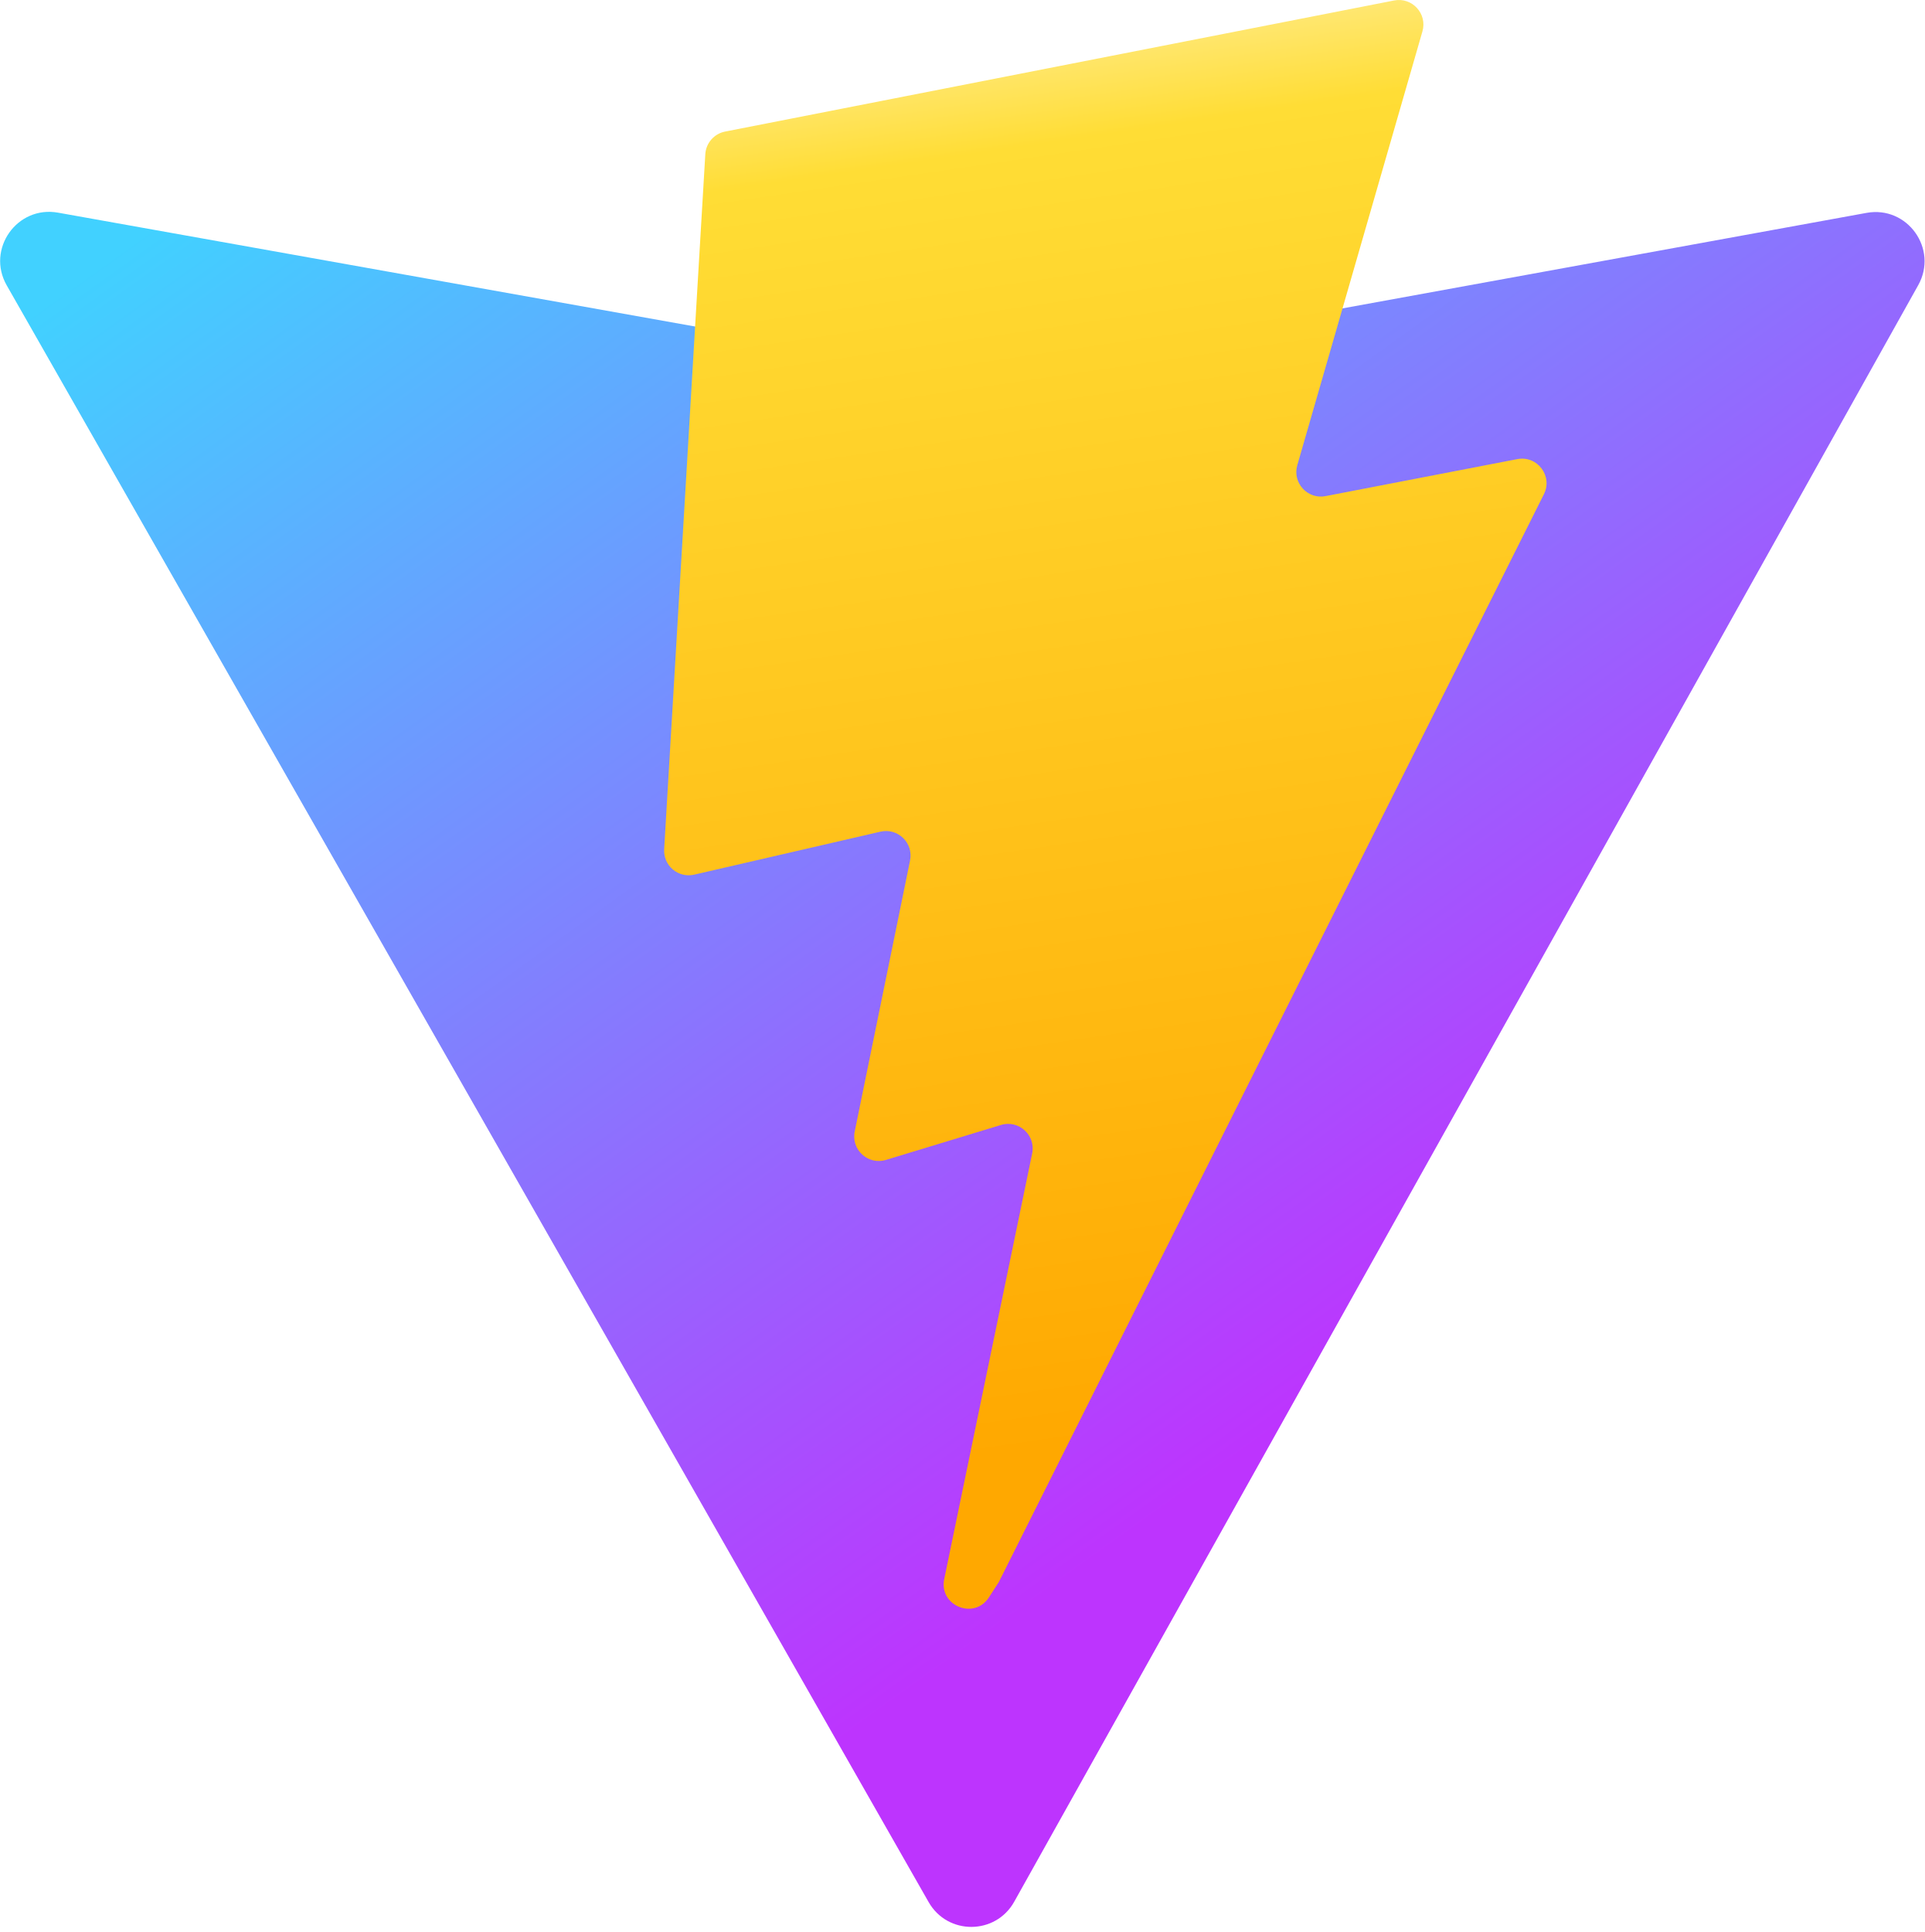
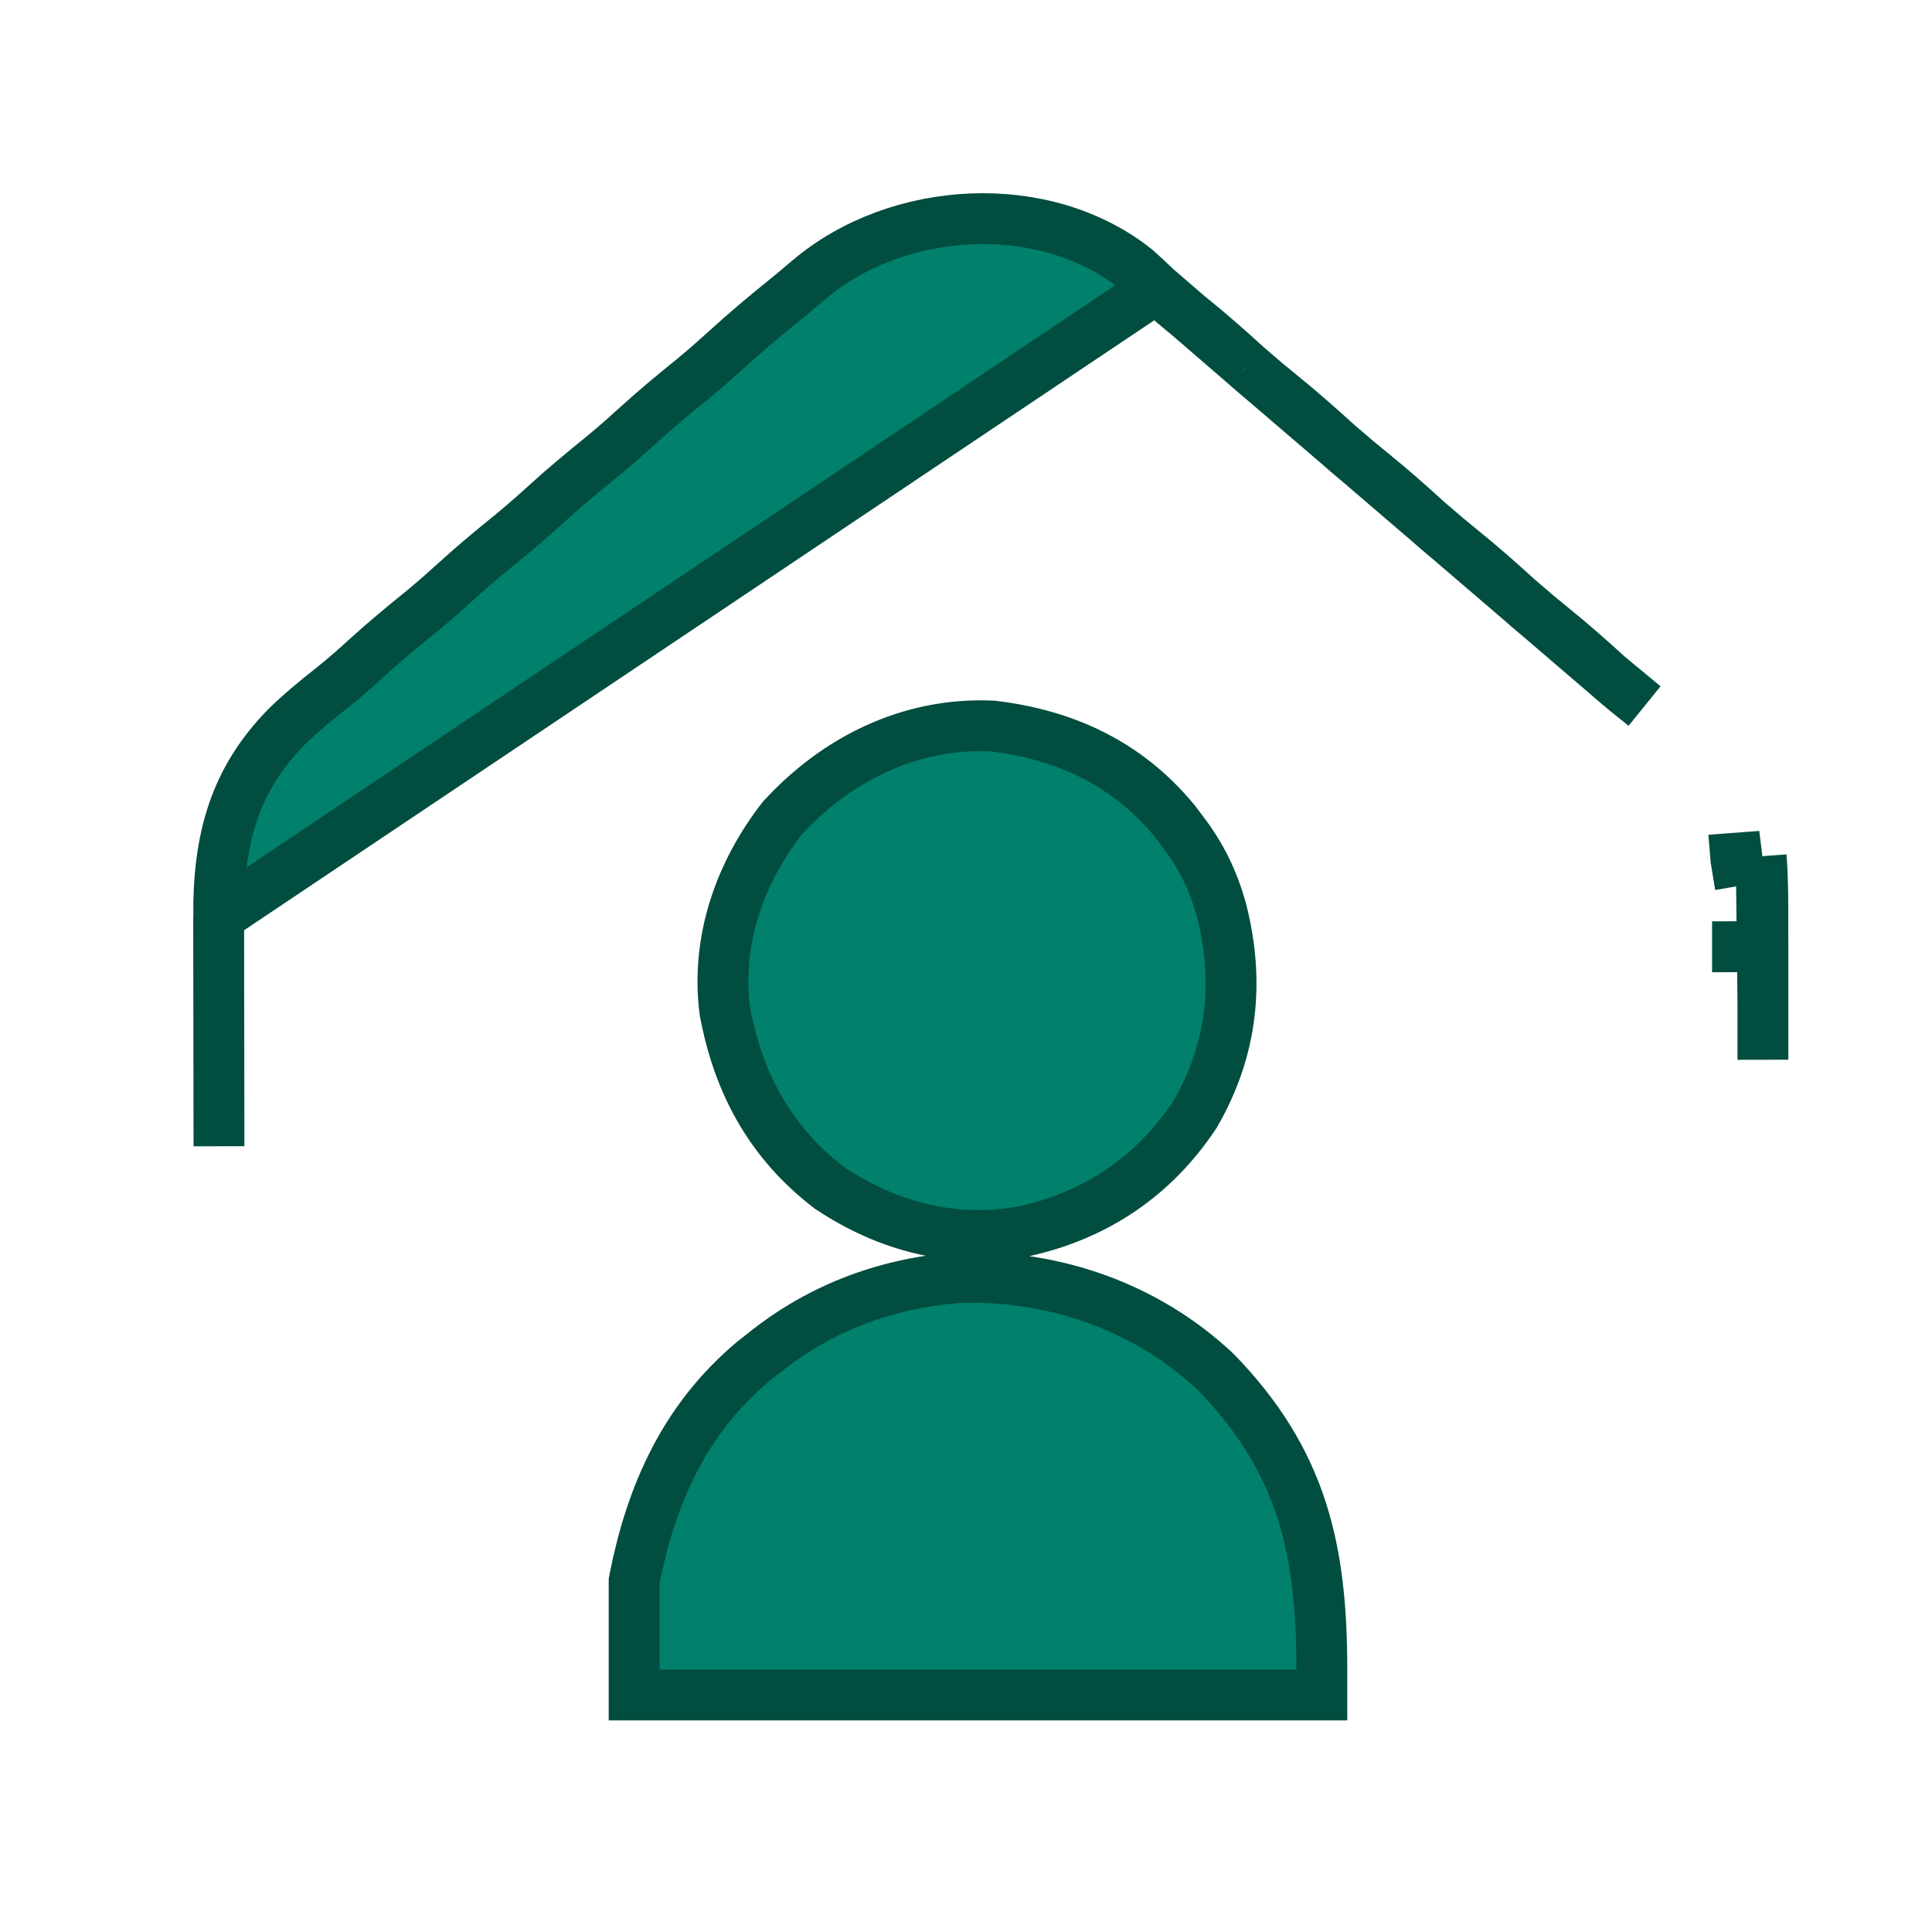
- <svg xmlns="http://www.w3.org/2000/svg" aria-hidden="true" role="img" class="iconify iconify--logos" width="31.88" height="32" preserveAspectRatio="xMidYMid meet" viewBox="0 0 256 257">
-   <defs>
-     <linearGradient id="IconifyId1813088fe1fbc01fb466" x1="-.828%" x2="57.636%" y1="7.652%" y2="78.411%">
-       <stop offset="0%" stop-color="#41D1FF" />
-       <stop offset="100%" stop-color="#BD34FE" />
-     </linearGradient>
-     <linearGradient id="IconifyId1813088fe1fbc01fb467" x1="43.376%" x2="50.316%" y1="2.242%" y2="89.03%">
-       <stop offset="0%" stop-color="#FFEA83" />
-       <stop offset="8.333%" stop-color="#FFDD35" />
-       <stop offset="100%" stop-color="#FFA800" />
-     </linearGradient>
-   </defs>
-   <path fill="url(#IconifyId1813088fe1fbc01fb466)" d="M255.153 37.938L134.897 252.976c-2.483 4.44-8.862 4.466-11.382.048L.875 37.958c-2.746-4.814 1.371-10.646 6.827-9.67l120.385 21.517a6.537 6.537 0 0 0 2.322-.004l117.867-21.483c5.438-.991 9.574 4.796 6.877 9.62Z" />
-   <path fill="url(#IconifyId1813088fe1fbc01fb467)" d="M185.432.063L96.44 17.501a3.268 3.268 0 0 0-2.634 3.014l-5.474 92.456a3.268 3.268 0 0 0 3.997 3.378l24.777-5.718c2.318-.535 4.413 1.507 3.936 3.838l-7.361 36.047c-.495 2.426 1.782 4.5 4.151 3.78l15.304-4.649c2.372-.72 4.652 1.36 4.15 3.788l-11.698 56.621c-.732 3.542 3.979 5.473 5.943 2.437l1.313-2.028l72.516-144.72c1.215-2.423-.88-5.186-3.54-4.672l-25.505 4.922c-2.396.462-4.435-1.77-3.759-4.114l16.646-57.705c.677-2.35-1.37-4.583-3.769-4.113Z" />
+ <svg xmlns="http://www.w3.org/2000/svg" width="114" height="114" viewBox="0 0 114 114" fill="none">
+   <g id="bxs-user home.svg">
+     <path id="Vector" d="M68.242 17.004L68.235 16.997C67.847 16.627 67.454 16.261 67.056 15.901C61.638 11.558 52.95 12.071 47.709 16.527C47.234 16.935 46.752 17.337 46.265 17.733L46.26 17.737C45.129 18.648 44.033 19.567 42.974 20.531C42.322 21.125 41.657 21.716 40.961 22.291L40.955 22.296L40.948 22.302C39.804 23.227 38.7 24.137 37.643 25.101C36.99 25.695 36.325 26.286 35.629 26.861L35.623 26.867L35.616 26.872C34.472 27.798 33.368 28.707 32.311 29.671C31.658 30.266 30.992 30.856 30.297 31.432L30.29 31.437L30.284 31.443C29.14 32.368 28.036 33.278 26.979 34.242C26.326 34.836 25.66 35.427 24.965 36.002L24.958 36.008L24.952 36.013C23.808 36.938 22.704 37.848 21.647 38.811C20.999 39.404 20.333 39.993 19.621 40.562L19.613 40.569L19.613 40.569C18.639 41.336 17.728 42.085 16.89 42.906C13.819 46.045 12.873 49.523 12.901 54.092L68.242 17.004ZM68.242 17.004C68.934 17.657 69.646 18.246 70.35 18.811C71.45 19.701 72.507 20.637 73.575 21.609L73.582 21.616M68.242 17.004L73.582 21.616M73.582 21.616L73.588 21.622M73.582 21.616L73.588 21.622M73.588 21.622C74.28 22.236 74.983 22.816 75.681 23.381C76.781 24.271 77.839 25.207 78.907 26.18L78.914 26.186M73.588 21.622L78.914 26.186M78.914 26.186L78.921 26.192M78.914 26.186L78.921 26.192M78.921 26.192C79.612 26.807 80.315 27.387 81.013 27.951C82.113 28.841 83.171 29.777 84.239 30.75L84.246 30.757M78.921 26.192L84.246 30.757M84.246 30.757L84.253 30.763M84.246 30.757L84.253 30.763M84.253 30.763C84.944 31.377 85.647 31.957 86.345 32.522C87.445 33.412 88.504 34.348 89.571 35.321L89.578 35.327M84.253 30.763L89.578 35.327M89.578 35.327L89.585 35.333M89.578 35.327L89.585 35.333M89.585 35.333C90.276 35.948 90.98 36.528 91.677 37.092C92.778 37.983 93.837 38.918 94.901 39.891L94.909 39.898M89.585 35.333L94.909 39.898M94.909 39.898L94.918 39.906M94.909 39.898L94.918 39.906M94.918 39.906C95.617 40.525 96.332 41.097 97.029 41.65L94.918 39.906ZM104.023 55.857C104.026 56.941 104.025 58.025 104.023 59.11M104.023 55.857C104.021 55.454 104.02 55.051 104.019 54.648C104.025 53.27 104.023 51.901 103.92 50.526M104.023 55.857L102.523 55.861C102.523 55.862 102.523 55.862 102.523 55.863L104.023 55.857ZM104.023 59.11L103.92 50.526M104.023 59.11C104.021 60.091 104.022 61.072 104.023 62.053M104.023 59.11L104.023 62.053M103.92 50.526L102.424 50.638C102.426 50.662 102.428 50.686 102.43 50.71C102.434 50.733 102.438 50.757 102.442 50.781L103.92 50.526ZM12.904 55.276L12.904 55.279C12.902 56.349 12.902 57.418 12.907 58.488L12.904 55.276ZM12.904 55.276C12.904 54.882 12.903 54.487 12.901 54.093L12.904 55.276ZM104.023 62.053L104.024 62.532L104.023 62.053ZM12.921 67.635C12.916 65.727 12.913 63.818 12.913 61.909V61.909C12.913 60.77 12.911 59.629 12.907 58.488L12.921 67.635ZM46.193 48.241L46.149 48.289L46.109 48.341C43.68 51.494 42.248 55.438 42.761 59.597L42.767 59.643L42.775 59.688C43.554 63.862 45.408 67.37 48.906 70.064L48.948 70.097L48.993 70.126C52.402 72.385 56.302 73.42 60.452 72.645L60.48 72.64L60.507 72.634C64.688 71.691 68.076 69.408 70.476 65.817L70.503 65.777L70.527 65.735C72.744 61.903 73.143 57.866 72.068 53.681L72.064 53.664L72.059 53.648C71.584 51.962 70.899 50.533 69.822 49.112C69.821 49.112 69.821 49.112 69.821 49.112L69.332 48.466L69.312 48.44L69.292 48.416C66.486 45.023 62.824 43.357 58.627 42.848L58.569 42.841L58.511 42.838C53.637 42.629 49.341 44.821 46.193 48.241ZM44.458 80.323L44.44 80.338L44.423 80.353C40.359 83.767 38.412 88.247 37.446 93.148L37.418 93.292V93.438V93.448V93.458V93.467V93.477V93.487V93.497V93.507V93.516V93.526V93.536V93.546V93.556V93.566V93.576V93.585V93.595V93.605V93.615V93.624V93.634V93.644V93.654V93.664V93.674V93.683V93.693V93.703V93.713V93.723V93.733V93.742V93.752V93.762V93.772V93.782V93.791V93.801V93.811V93.821V93.831V93.841V93.85V93.86V93.87V93.88V93.89V93.9V93.909V93.919V93.929V93.939V93.949V93.959V93.968V93.978V93.988V93.998V94.008V94.017V94.027V94.037V94.047V94.057V94.067V94.076V94.086V94.096V94.106V94.116V94.126V94.135V94.145V94.155V94.165V94.175V94.184V94.194V94.204V94.214V94.224V94.234V94.243V94.253V94.263V94.273V94.283V94.293V94.302V94.312V94.322V94.332V94.342V94.352V94.361V94.371V94.381V94.391V94.401V94.41V94.42V94.43V94.44V94.45V94.46V94.469V94.479V94.489V94.499V94.509V94.519V94.528V94.538V94.548V94.558V94.568V94.578V94.588V94.597V94.607V94.617V94.627V94.637V94.647V94.656V94.666V94.676V94.686V94.696V94.706V94.715V94.725V94.735V94.745V94.755V94.764V94.774V94.784V94.794V94.804V94.814V94.824V94.833V94.843V94.853V94.863V94.873V94.883V94.892V94.902V94.912V94.922V94.932V94.942V94.951V94.961V94.971V94.981V94.991V95.001V95.011V95.02V95.03V95.04V95.05V95.06V95.07V95.08V95.089V95.099V95.109V95.119V95.129V95.139V95.148V95.158V95.168V95.178V95.188V95.198V95.208V95.218V95.227V95.237V95.247V95.257V95.267V95.277V95.287V95.296V95.306V95.316V95.326V95.336V95.346V95.356V95.365V95.375V95.385V95.395V95.405V95.415V95.425V95.434V95.444V95.454V95.464V95.474V95.484V95.494V95.504V95.513V95.523V95.533V95.543V95.553V95.563V95.573V95.582V95.592V95.602V95.612V95.622V95.632V95.642V95.652V95.662V95.671V95.681V95.691V95.701V95.711V95.721V95.731V95.741V95.751V95.76V95.77V95.78V95.79V95.8V95.81V95.82V95.829V95.839V95.849V95.859V95.869V95.879V95.889V95.899V95.909V95.918V95.928V95.938V95.948V95.958V95.968V95.978V95.988V95.998V96.008V96.017V96.027V96.037V96.047V96.057V96.067V96.077V96.087V96.097V96.107V96.117V96.126V96.136V96.146V96.156V96.166V96.176V96.186V96.196V96.206V96.216V96.225V96.235V96.245V96.255V96.265V96.275V96.285V96.295V96.305V96.315V96.325V96.335V96.344V96.354V96.364V96.374V96.384V96.394V96.404V96.414V96.424V96.434V96.444V96.454V96.463V96.473V96.483V96.493V96.503V96.513V96.523V96.533V96.543V96.553V96.563V96.573V96.583V96.593V96.603V96.612V96.622V96.632V96.642V96.652V96.662V96.672V96.682V96.692V96.702V96.712V96.722V96.732V96.742V96.752V96.762V96.772V96.781V96.791V96.801V96.811V96.821V96.831V96.841V96.851V96.861V96.871V96.881V96.891V96.901V96.911V96.921V96.931V96.941V96.951V96.961V96.971V96.981V96.991V97.001V97.01V97.02V97.031V97.04V97.05V97.06V97.07V97.08V97.09V97.1V97.11V97.12V97.13V97.14V97.15V97.16V97.17V97.18V97.19V97.2V97.21V97.22V97.23V97.24V97.25V97.26V97.27V97.28V97.29V97.3V97.31V97.32V97.33V97.34V97.35V97.36V97.37V97.38V97.39V97.4V97.41V97.42V97.43V97.44V97.45V97.46V97.47V97.48V97.49V97.5V97.51V97.52V97.53V97.54V97.55V97.56V97.57V97.58V97.59V97.6V97.61V97.62V97.63V97.64V97.65V97.66V97.67V97.68V97.69V97.7V97.71V97.721V97.731V97.741V97.751V97.761V97.771V97.781V97.791V97.801V97.811V97.821V97.831V97.841V97.851V97.861V97.871V97.881V97.891V97.901V97.911V97.921V97.931V97.941V97.951V97.962V97.972V97.982V97.992V98.002V98.012V98.022V98.032V98.042V98.052V98.062V98.072V98.082V98.092V98.102V98.112V98.123V98.133V98.143V98.153V98.163V98.173V98.183V98.193V98.203V98.213V98.223V98.234V98.243V98.254V98.264V98.274V98.284V98.294V98.304V98.314V98.324V98.334V98.344V98.355V98.365V98.375V98.385V98.395V98.405V98.415V98.425V98.435V98.445V98.456V98.466V98.476V98.486V98.496V98.506V98.516V100.016H38.918H38.99H39.063H39.136H39.208H39.281H39.354H39.426H39.499H39.572H39.644H39.717H39.79H39.862H39.935H40.008H40.08H40.153H40.226H40.298H40.371H40.444H40.516H40.589H40.662H40.734H40.807H40.88H40.952H41.025H41.098H41.17H41.243H41.316H41.388H41.461H41.534H41.606H41.679H41.752H41.825H41.897H41.97H42.042H42.115H42.188H42.261H42.333H42.406H42.479H42.551H42.624H42.697H42.769H42.842H42.915H42.987H43.06H43.133H43.206H43.278H43.351H43.424H43.496H43.569H43.642H43.714H43.787H43.86H43.932H44.005H44.078H44.151H44.223H44.296H44.369H44.441H44.514H44.587H44.66H44.732H44.805H44.878H44.95H45.023H45.096H45.169H45.241H45.314H45.387H45.459H45.532H45.605H45.678H45.751H45.823H45.896H45.969H46.041H46.114H46.187H46.26H46.332H46.405H46.478H46.551H46.623H46.696H46.769H46.842H46.914H46.987H47.06H47.133H47.206H47.278H47.351H47.424H47.497H47.569H47.642H47.715H47.788H47.861H47.933H48.006H48.079H48.152H48.225H48.297H48.37H48.443H48.516H48.589H48.661H48.734H48.807H48.88H48.953H49.026H49.098H49.171H49.244H49.317H49.39H49.462H49.535H49.608H49.681H49.754H49.827H49.9H49.972H50.045H50.118H50.191H50.264H50.337H50.41H50.483H50.555H50.628H50.701H50.774H50.847H50.92H50.993H51.066H51.139H51.211H51.284H51.357H51.43H51.503H51.576H51.649H51.722H51.795H51.868H51.941H52.014H52.087H52.159H52.232H52.305H52.378H52.451H52.524H52.597H52.67H52.743H52.816H52.889H52.962H53.035H53.108H53.181H53.254H53.327H53.4H53.473H53.546H53.619H53.692H53.765H53.838H53.911H53.984H54.057H54.13H54.203H54.276H54.349H54.422H54.495H54.568H54.641H54.714H54.787H54.861H54.934H55.007H55.08H55.153H55.226H55.299H55.372H55.445H55.518H55.591H55.664H55.738H55.811H55.884H55.957H56.03H56.103H56.176H56.249H56.323H56.396H56.469H56.542H56.615H56.688H56.761H56.835H56.908H56.981H57.054H57.127H57.201H57.274H57.347H57.42H57.493H57.567H57.64H57.713H57.786H57.859H57.933H58.006H58.079H58.153H58.226H58.299H58.372H58.446H58.519H58.592H58.665H58.739H58.812H58.885H58.959H59.032H59.105H59.178H59.252H59.325H59.398H59.472H59.545H59.618H59.692H59.765H59.838H59.912H59.985H60.059H60.132H60.205H60.279H60.352H60.425H60.499H60.572H60.646H60.719H60.792H60.866H60.939H61.013H61.086H61.16H61.233H61.306H61.38H61.453H61.527H61.6H61.674H61.747H61.821H61.894H61.968H62.041H62.115H62.188H62.262H62.335H62.409H62.482H62.556H62.63H62.703H62.777H62.85H62.924H62.997H63.071H63.145H63.218H63.292H63.365H63.439H63.513H63.586H63.66H63.733H63.807H63.881H63.954H64.028H64.102H64.175H64.249H64.323H64.396H64.47H64.544H64.618H64.691H64.765H64.839H64.912H64.986H65.06H65.133H65.207H65.281H65.355H65.429H65.502H65.576H65.65H65.724H65.797H65.871H65.945H66.019H66.093H66.167H66.24H66.314H66.388H66.462H66.536H66.61H66.684H66.757H66.831H66.905H66.979H67.053H67.127H67.201H67.275H67.349H67.423H67.497H67.57H67.644H67.719H67.792H67.866H67.94H68.014H68.088H68.162H68.236H68.31H68.384H68.459H68.532H68.607H68.681H68.755H68.829H68.903H68.977H69.051H69.125H69.199H69.273H69.347H69.421H69.496H69.57H69.644H69.718H69.792H69.866H69.941H70.015H70.089H70.163H70.237H70.311H70.386H70.46H70.534H70.608H70.683H70.757H70.831H70.905H70.98H71.054H71.128H71.203H71.277H71.351H71.425H71.5H71.574H71.648H71.723H71.797H71.871H71.946H72.02H72.095H72.169H72.243H72.318H72.392H72.467H72.541H72.615H72.69H72.764H72.839H72.913H72.988H73.062H73.137H73.211H73.286H73.36H73.435H73.509H73.584H73.659H73.733H73.808H73.882H73.957H74.031H74.106H74.18H74.255H74.33H74.404H74.479H74.554H74.628H74.703H74.778H74.852H74.927H75.002H75.076H75.151H75.226H75.3H75.375H75.45H75.525H75.6H75.674H75.749H75.824H75.899H75.974H76.048H76.123H76.198H76.273H76.348H76.422H76.497H77.997V98.516C77.997 95.042 77.725 91.959 76.795 89.082C75.856 86.18 74.273 83.565 71.761 80.98L71.736 80.955L71.711 80.931C67.64 77.117 62.292 75.27 56.835 75.371L56.798 75.372L56.762 75.374C52.461 75.663 48.499 77.094 45.094 79.822C45.092 79.823 45.091 79.825 45.089 79.826L44.458 80.323Z" fill="#01806B" stroke="#014D40" stroke-width="3" />
+   </g>
</svg>
